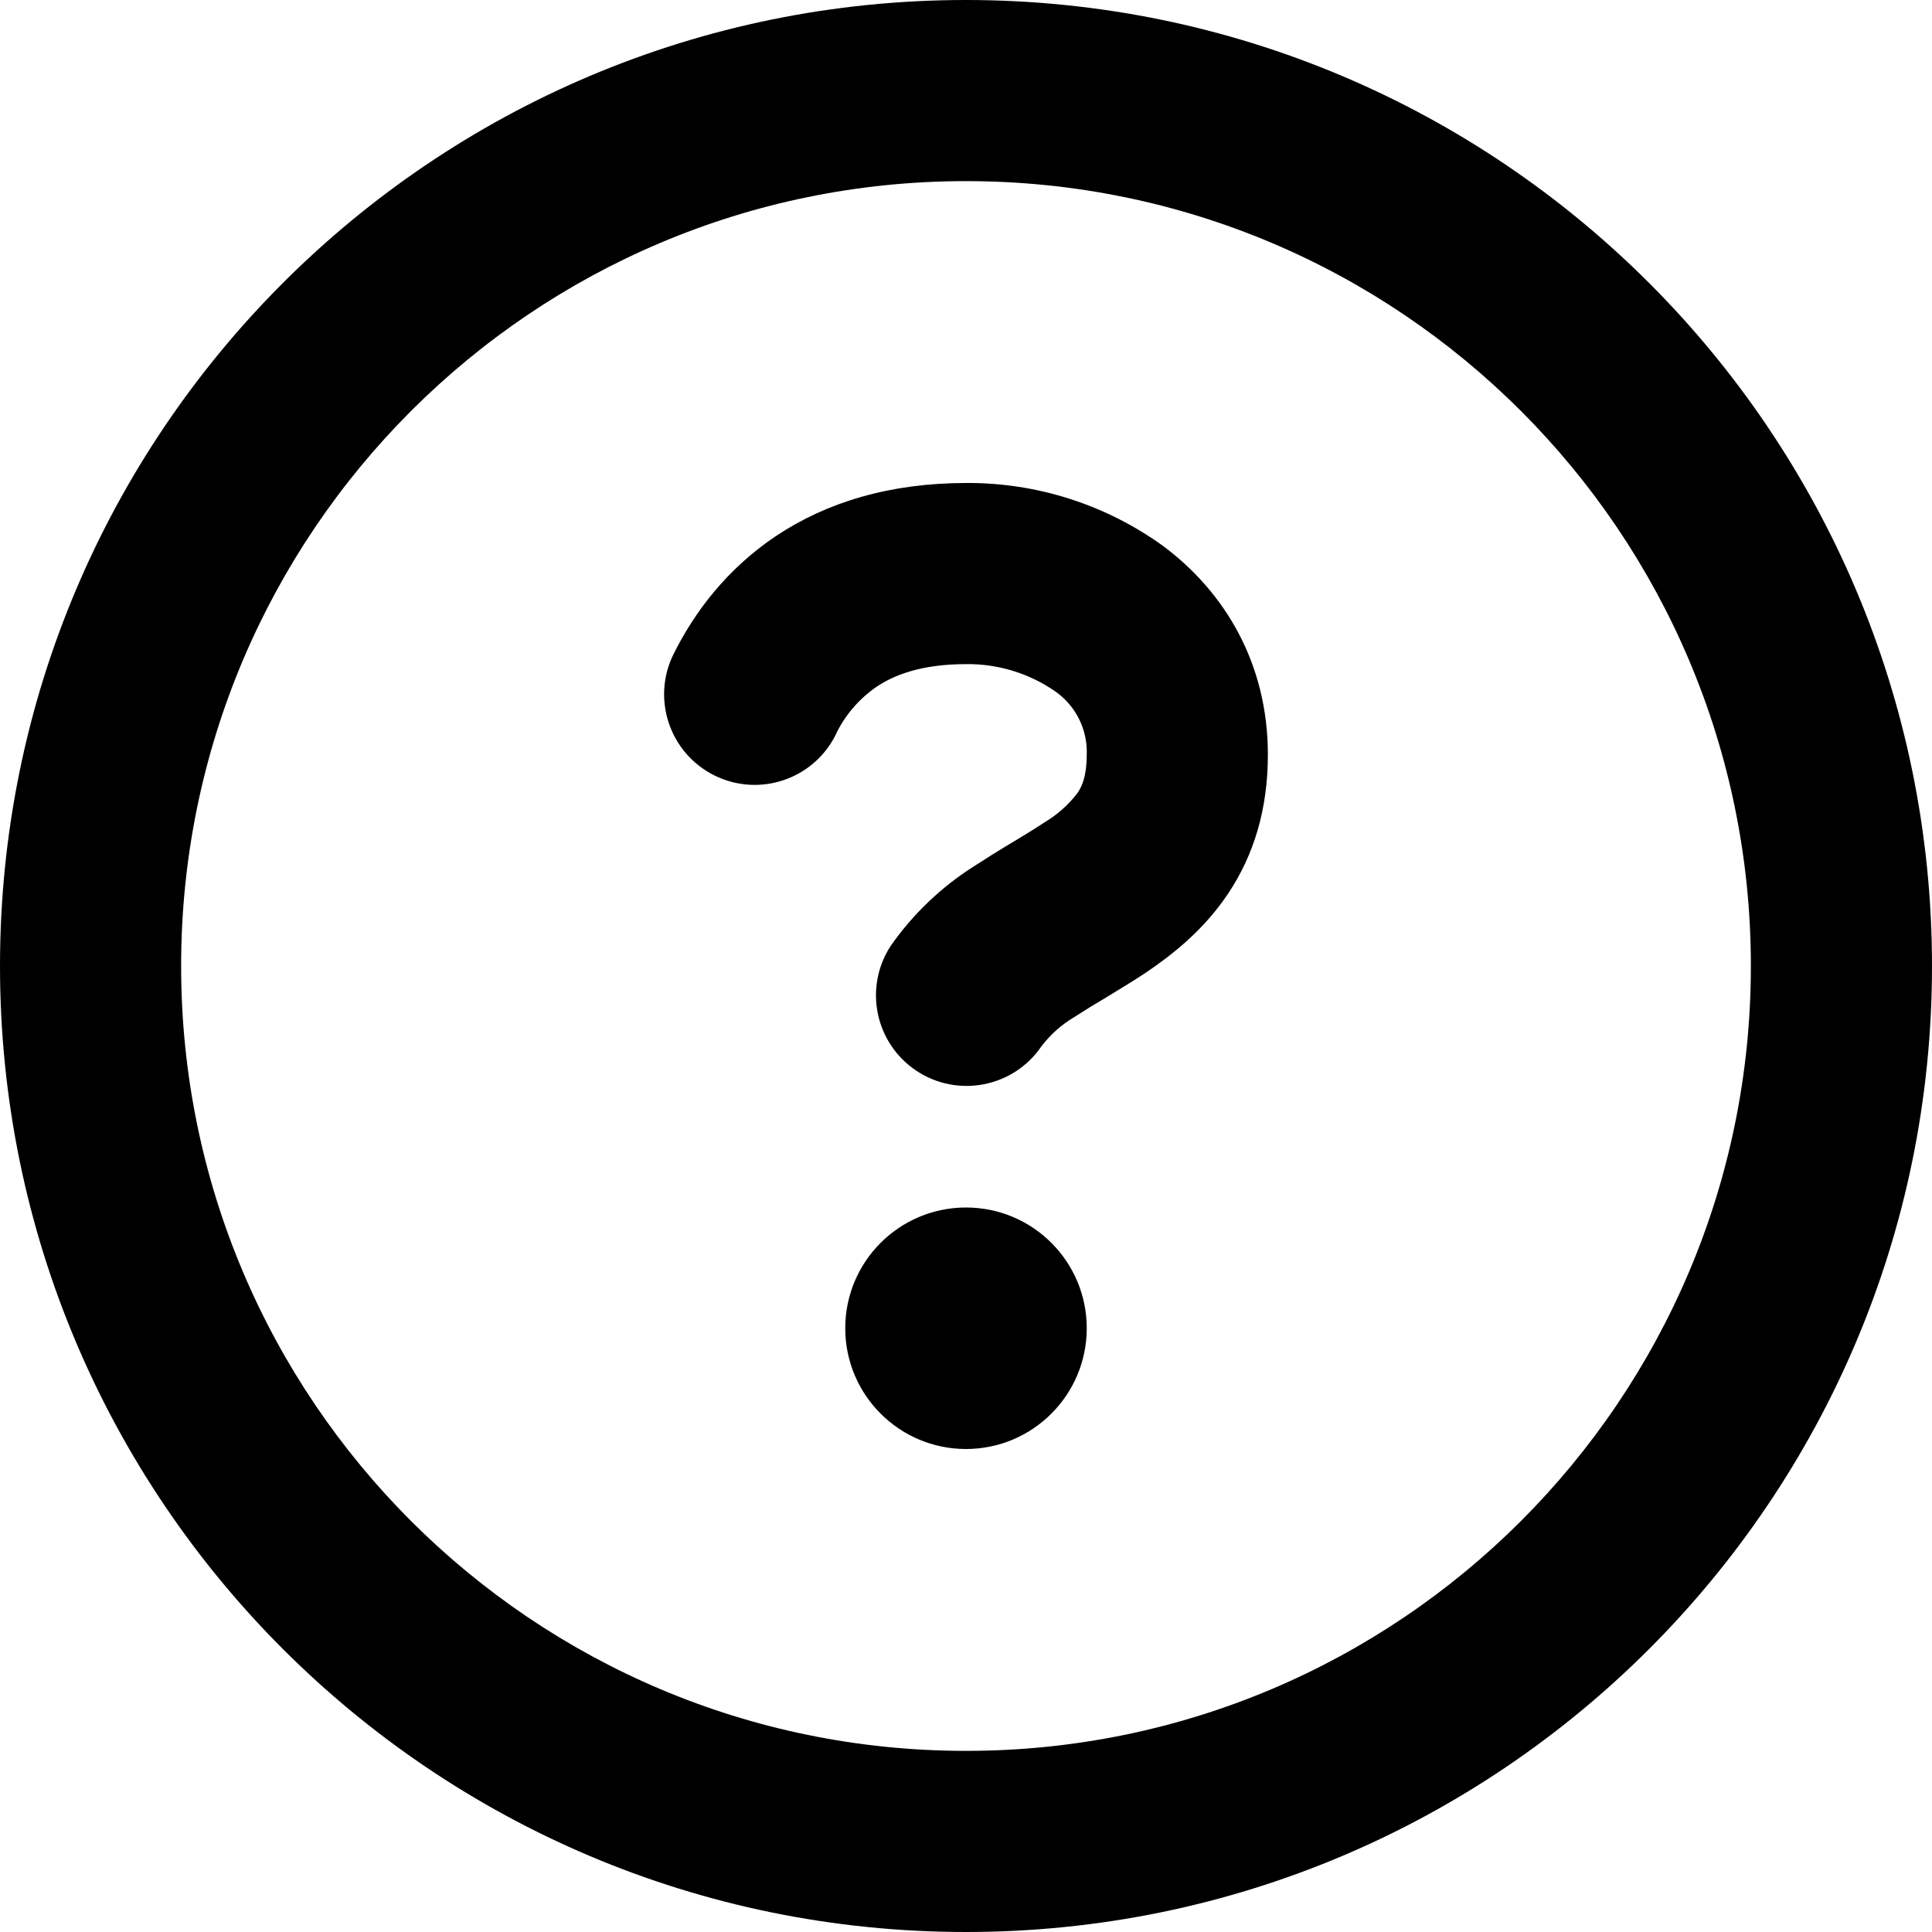
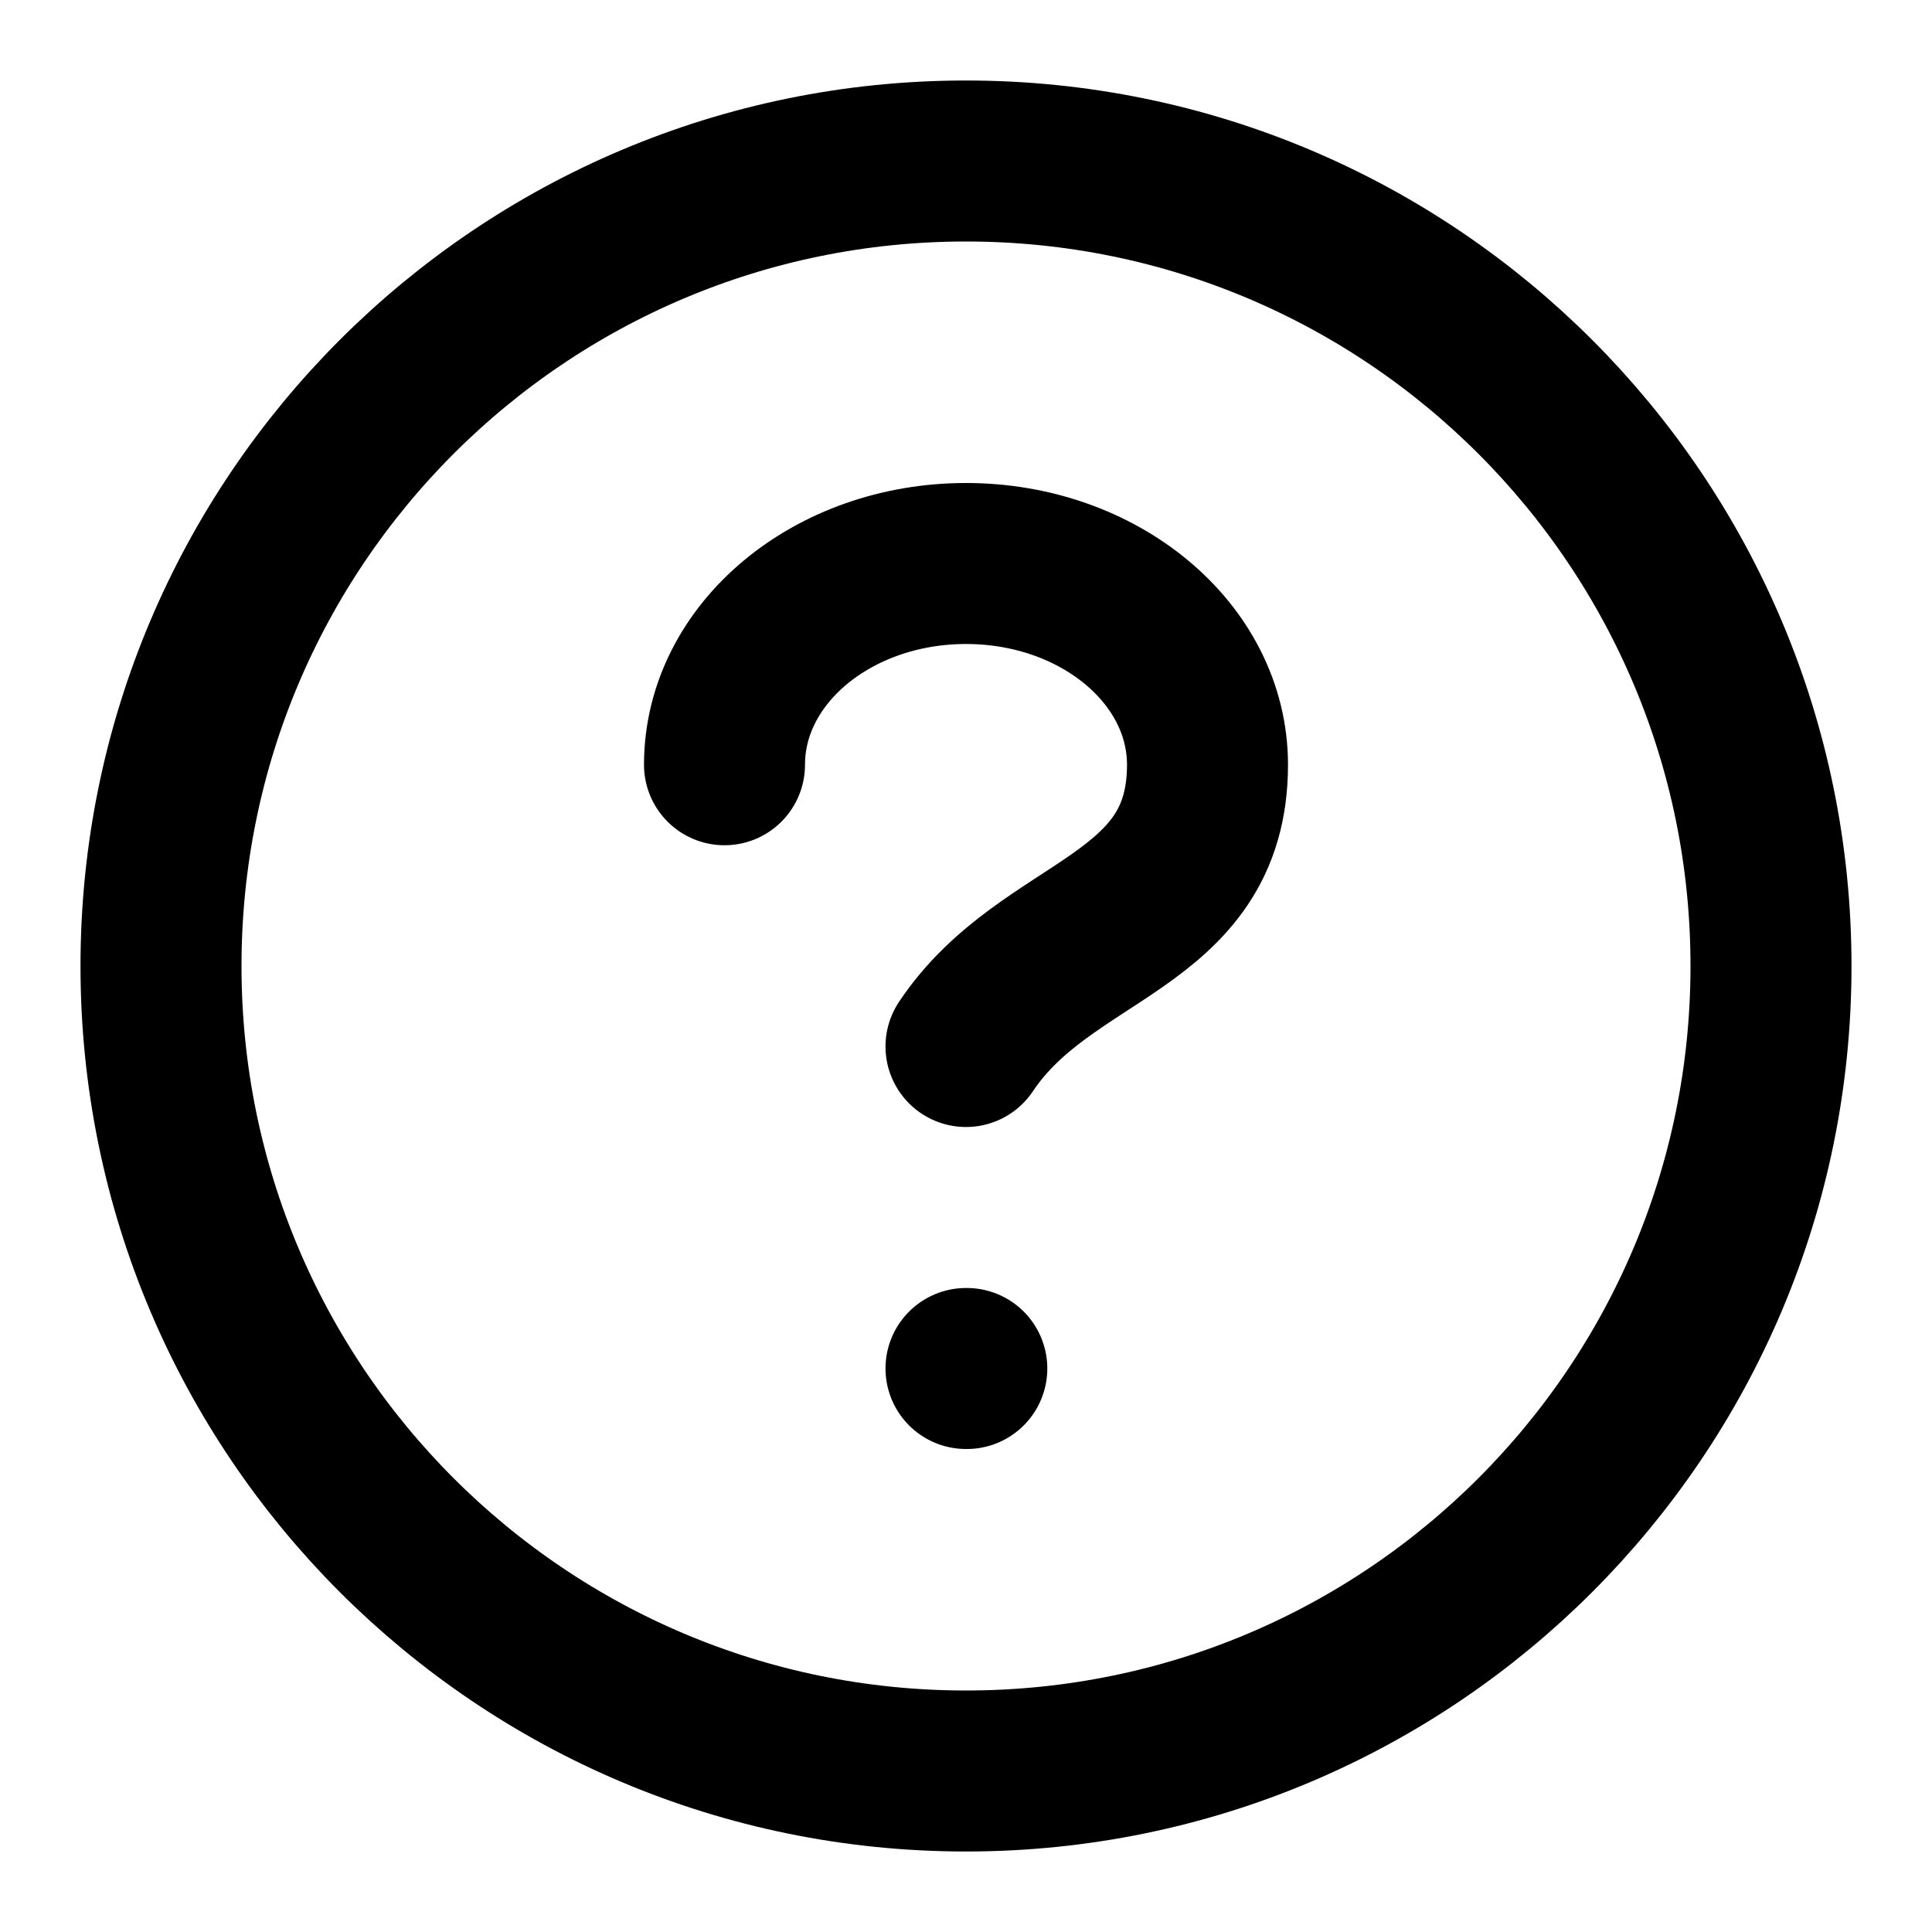
- <svg xmlns="http://www.w3.org/2000/svg" width="16" height="16" viewBox="0 0 16 16">
-   <path d="M0 8a8 8 0 1 1 16 0A8 8 0 0 1 0 8Zm8-6.5a6.5 6.5 0 1 0 0 13 6.5 6.5 0 0 0 0-13ZM6.92 6.085h.001a.749.749 0 1 1-1.342-.67c.169-.339.436-.701.849-.977C6.845 4.16 7.369 4 8 4a2.756 2.756 0 0 1 1.637.525c.503.377.863.965.863 1.725 0 .448-.115.83-.329 1.15-.205.307-.47.513-.692.662-.109.072-.22.138-.313.195l-.006.004a6.24 6.24 0 0 0-.26.16.952.952 0 0 0-.276.245.75.75 0 0 1-1.248-.832c.184-.264.42-.489.692-.661.103-.067.207-.132.313-.195l.007-.004c.1-.061.182-.11.258-.161a.969.969 0 0 0 .277-.245C8.96 6.514 9 6.427 9 6.25a.612.612 0 0 0-.262-.525A1.27 1.27 0 0 0 8 5.5c-.369 0-.595.09-.74.187a1.01 1.01 0 0 0-.34.398ZM9 11a1 1 0 1 1-2 0 1 1 0 0 1 2 0Z" />
+ <svg xmlns="http://www.w3.org/2000/svg" width="24" height="24" viewBox="0 0 24 24" fill="none" stroke="currentColor" stroke-width="2" stroke-linecap="round" stroke-linejoin="round">
+   <circle cx="12" cy="12" r="10" />
+   <path d="M9 9.5a3 2.5 0 016 0c0 2-2 2-3 3.5" />
+   <path d="M12 17h.01" />
</svg>
